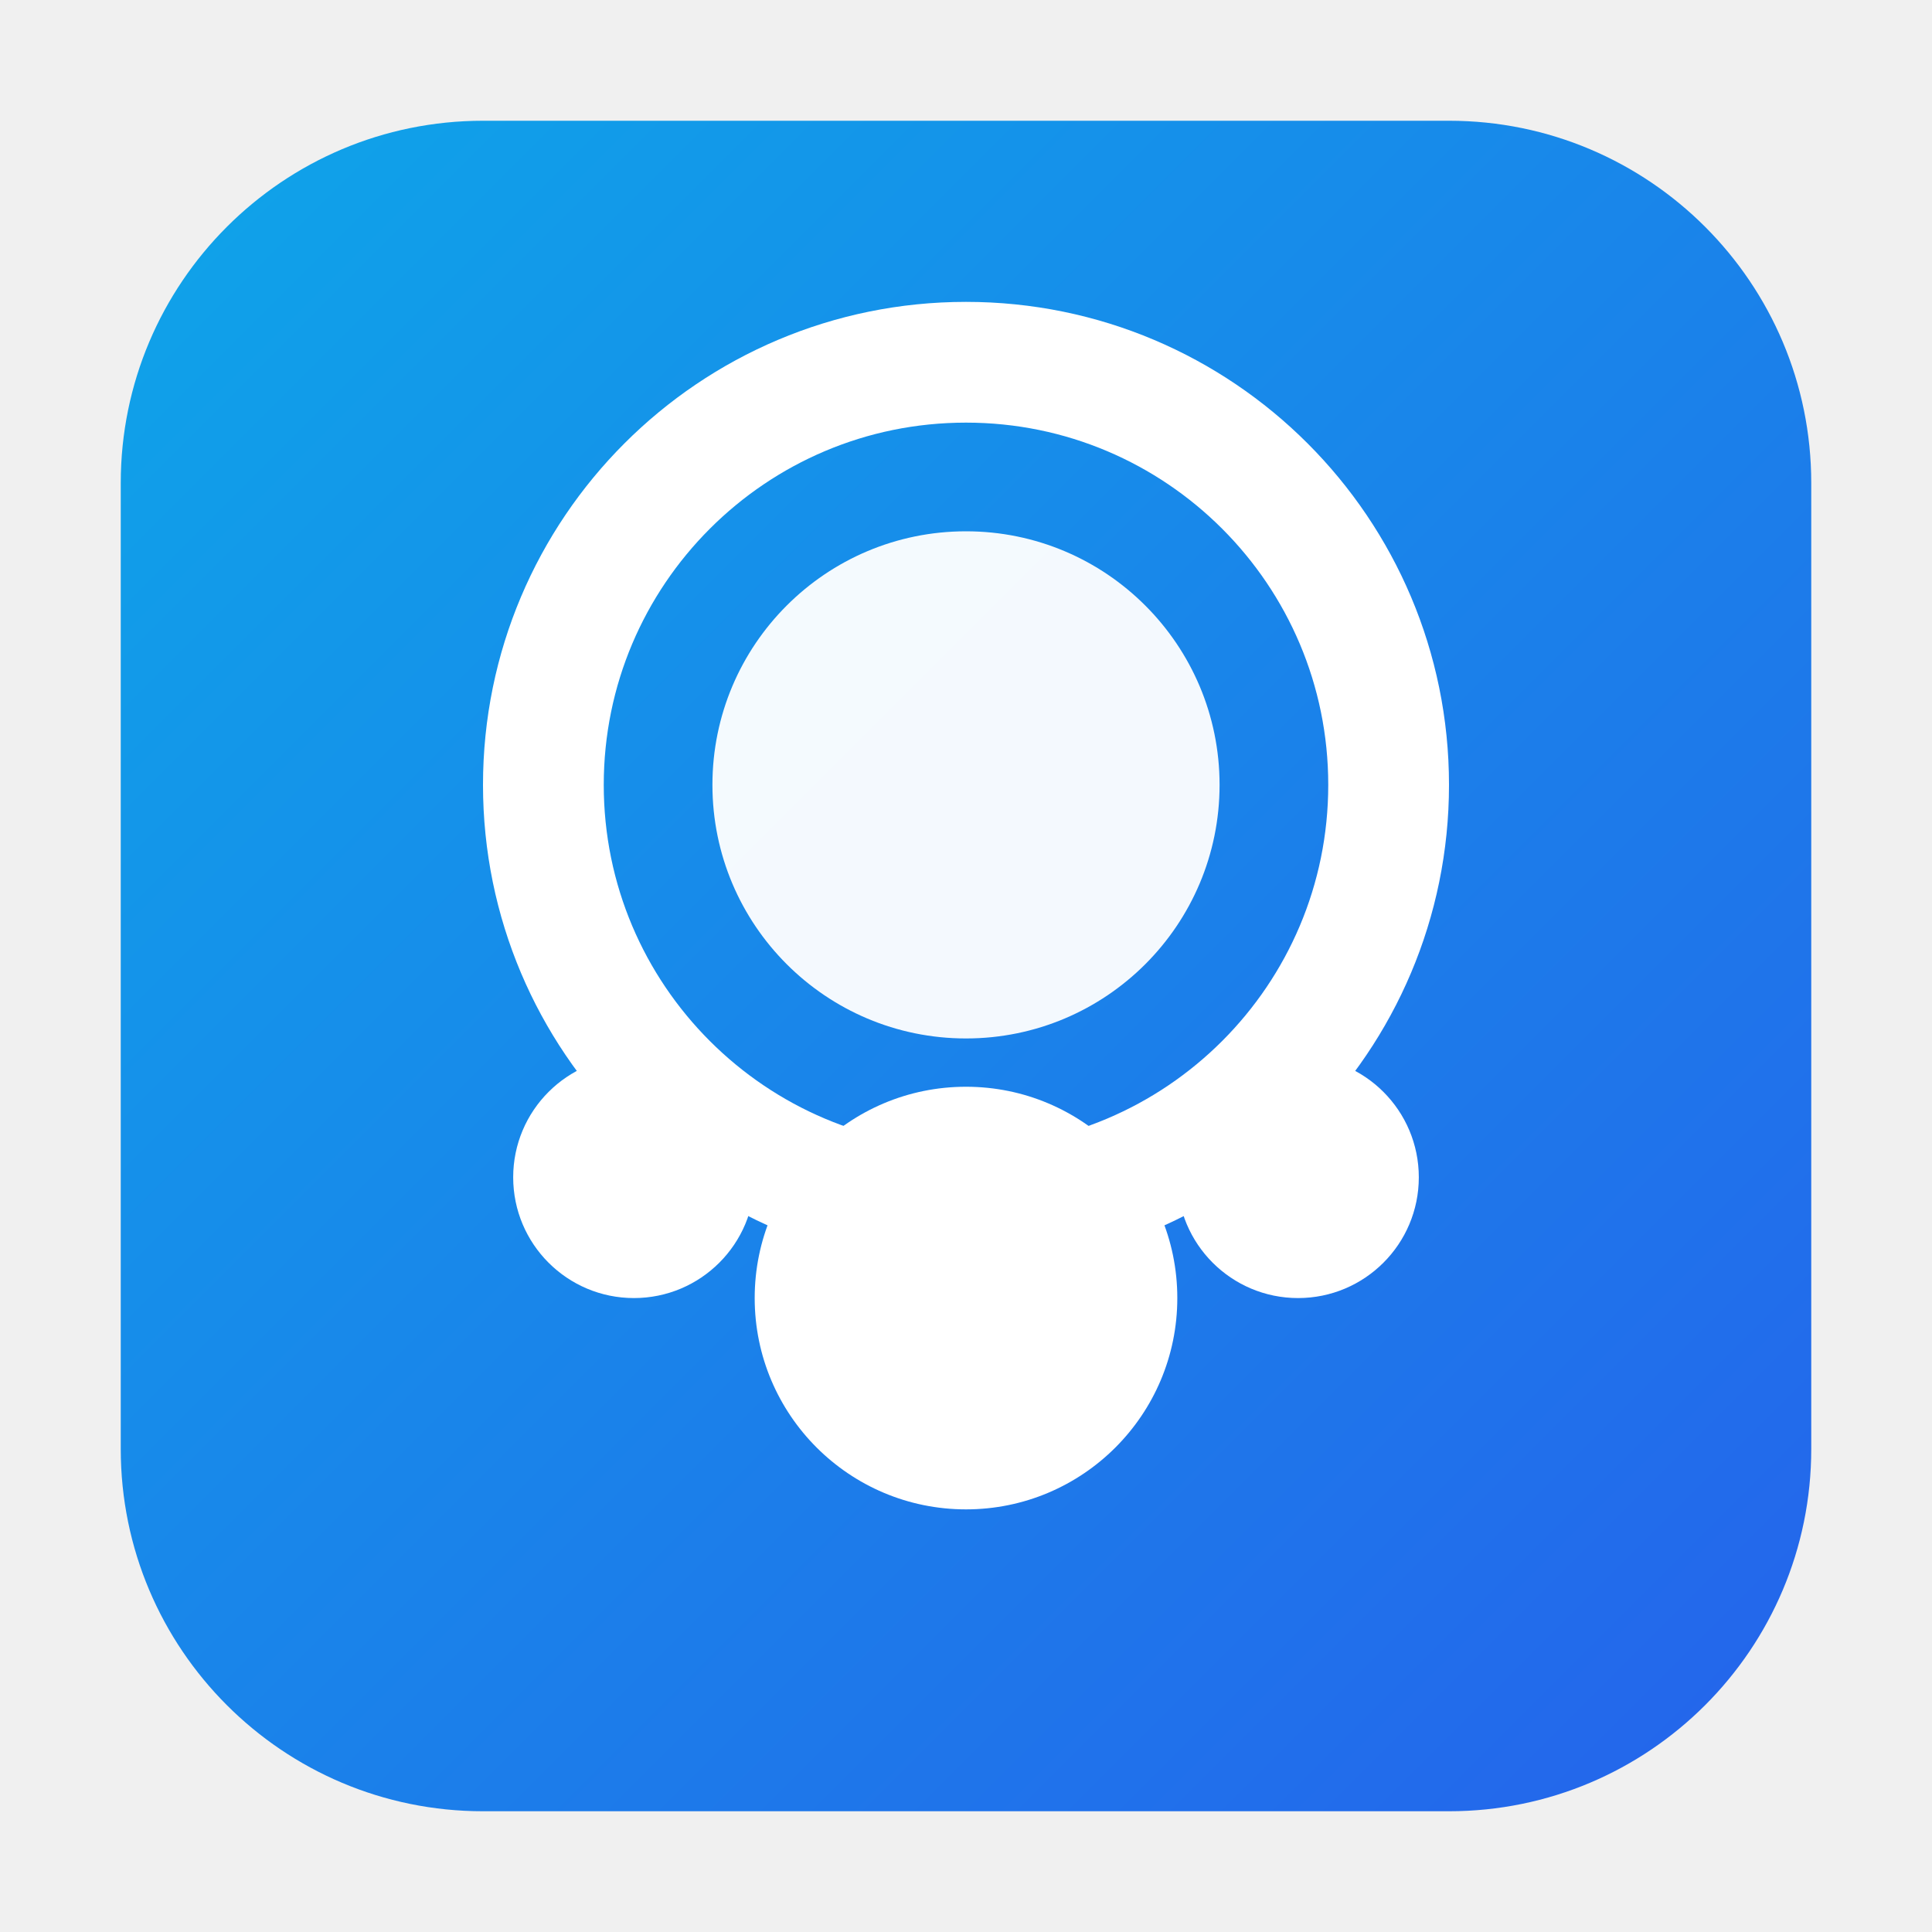
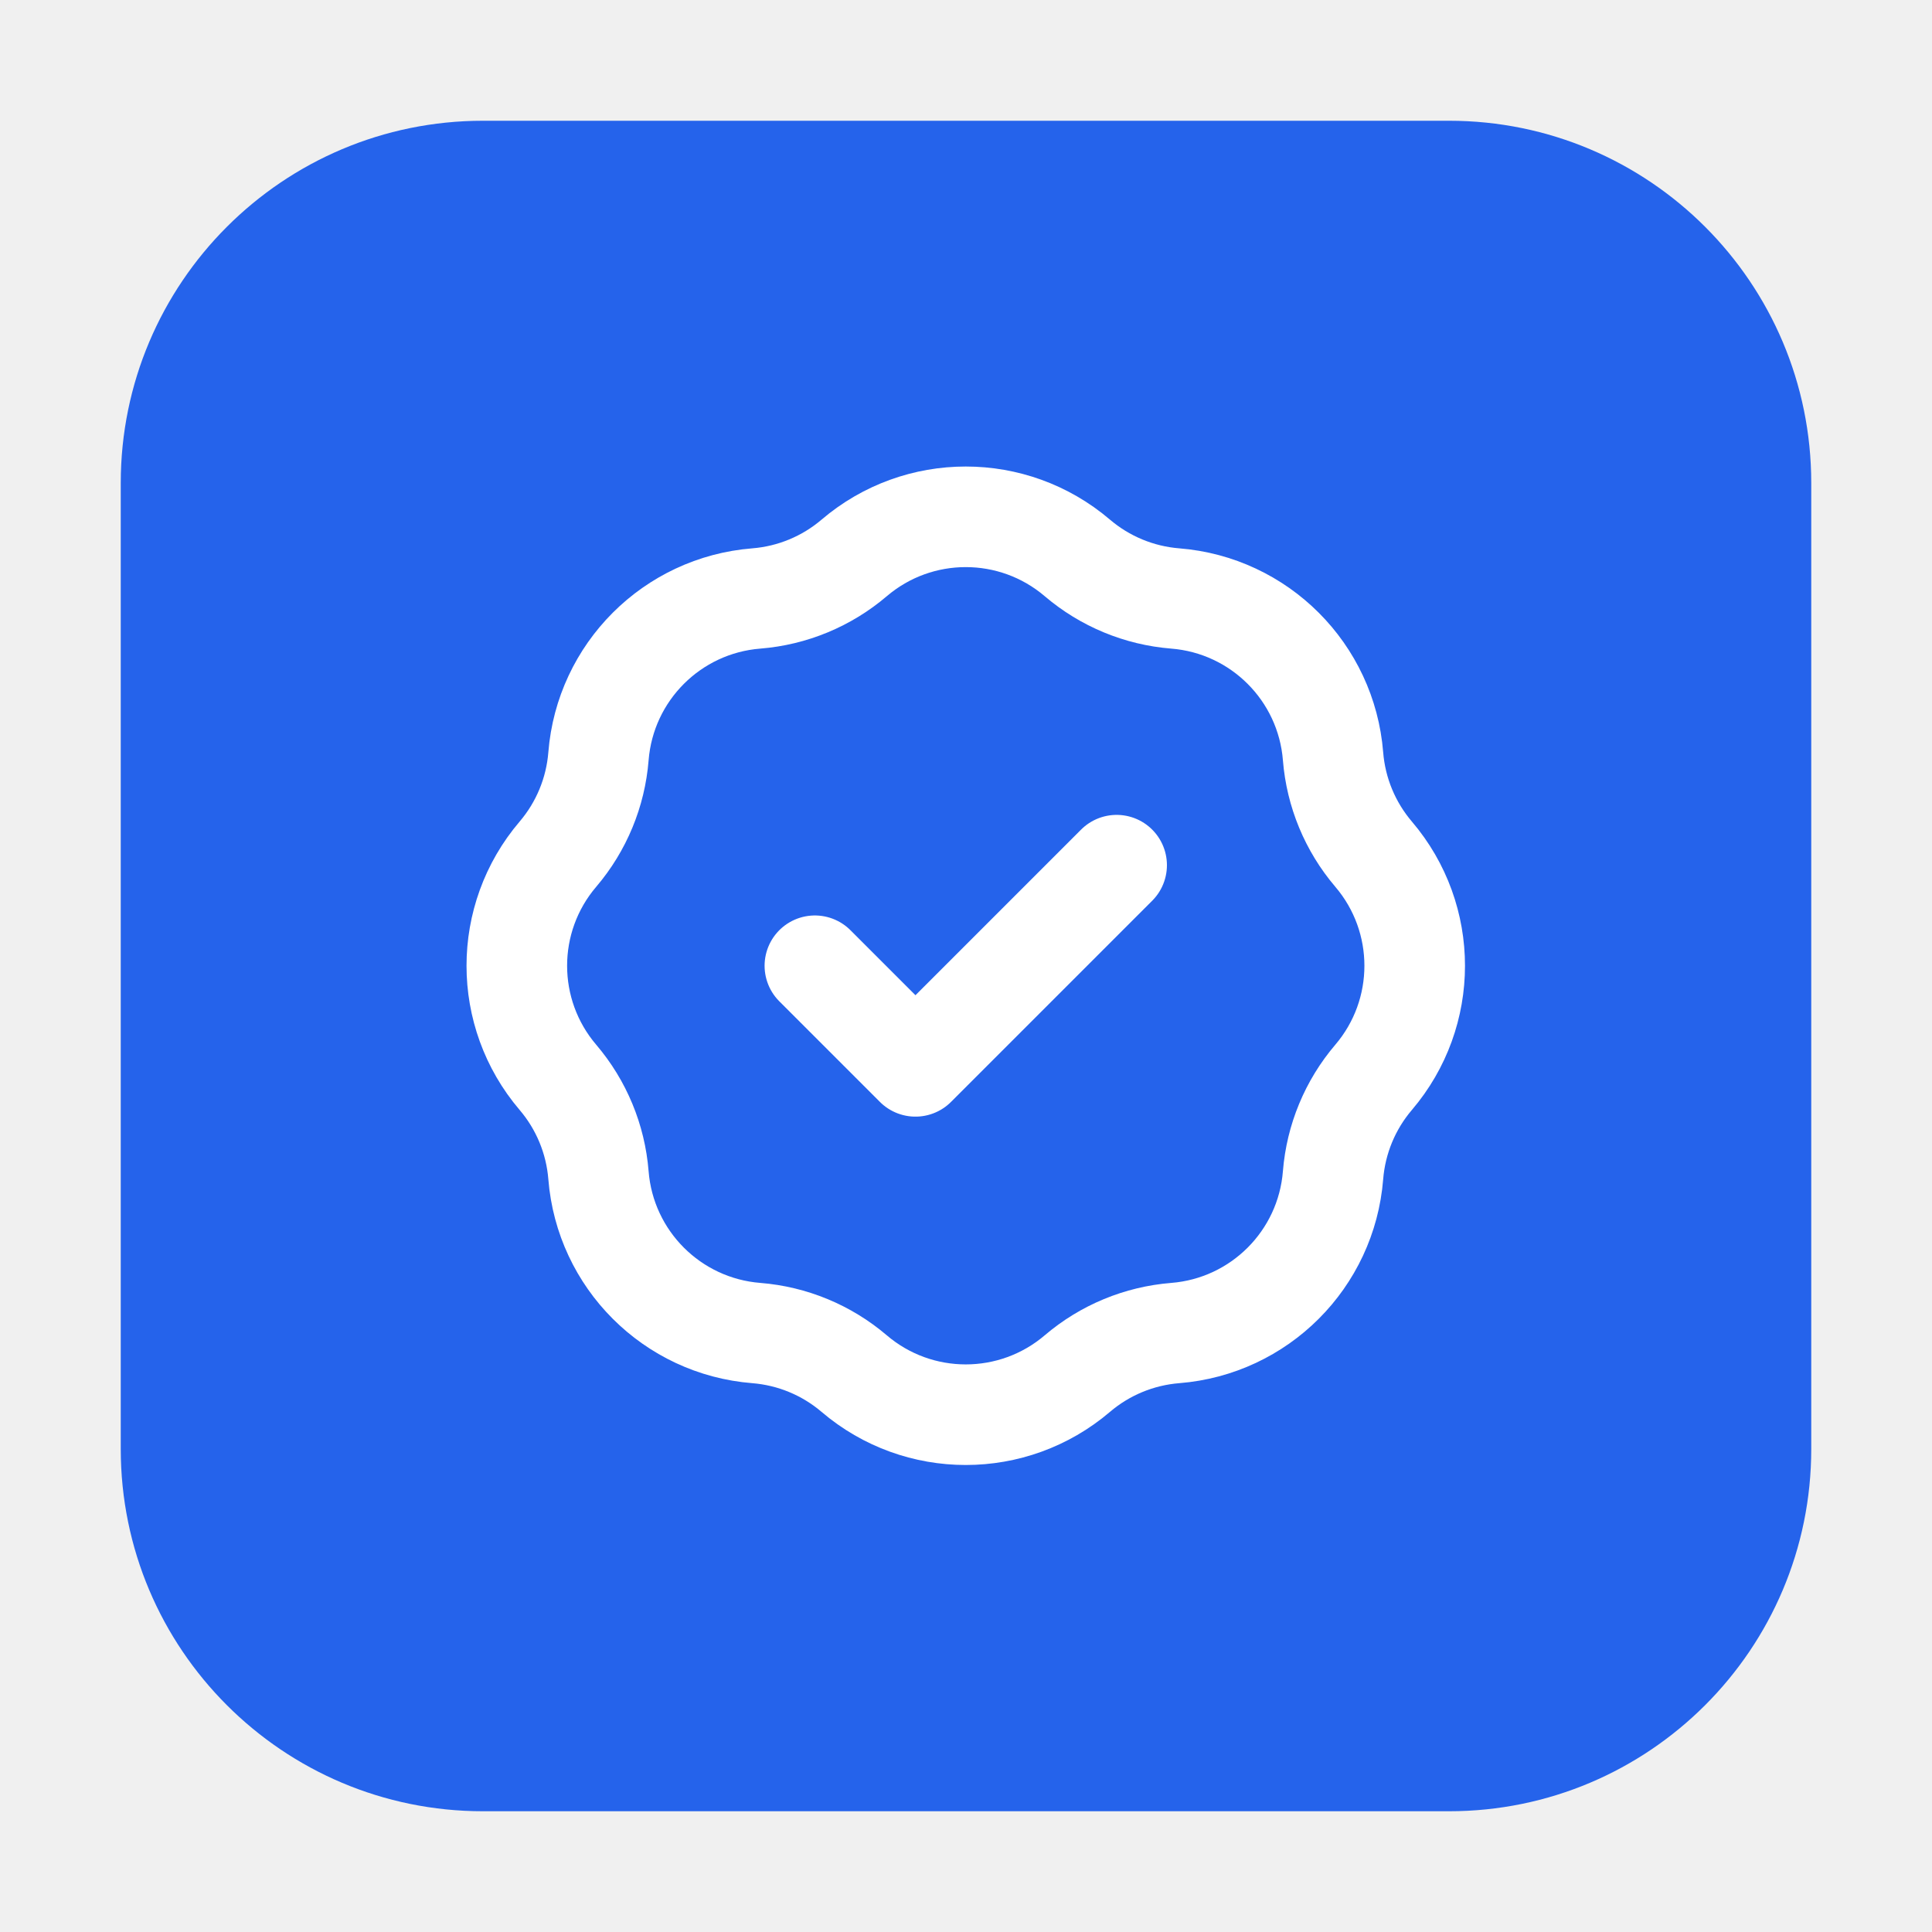
<svg xmlns="http://www.w3.org/2000/svg" width="32" height="32" viewBox="0 0 32 32">
-   <defs>
-     <linearGradient id="g" x1="0%" y1="0%" x2="100%" y2="100%">
-       <stop offset="0%" stop-color="#0ea5e9" />
-       <stop offset="100%" stop-color="#2563eb" />
-     </linearGradient>
-   </defs>
-   <rect x="2" y="2" width="28" height="28" rx="6" fill="url(#g)" />
-   <circle cx="16" cy="13" r="7" fill="none" stroke="#fff" stroke-width="2" />
-   <circle cx="16" cy="13" r="4.2" fill="#fff" opacity="0.95" />
-   <rect x="12.5" y="18" width="7" height="7" rx="3.5" fill="#fff" />
-   <circle cx="10.5" cy="19.5" r="2" fill="#fff" />
-   <circle cx="21.5" cy="19.5" r="2" fill="#fff" />
+   <rect x="2" y="2" width="28" height="28" rx="6" fill="#2563eb" />
+   <g transform="translate(6, 6) scale(0.833)">
+     <path fill="none" stroke="#fff" stroke-width="2" stroke-linecap="round" stroke-linejoin="round" d="M9 12l2 2 4-4M7.835 4.697a3.42 3.42 0 001.946-.806 3.42 3.42 0 014.438 0 3.42 3.42 0 001.946.806 3.42 3.42 0 013.138 3.138 3.42 3.42 0 00.806 1.946 3.42 3.42 0 010 4.438 3.42 3.42 0 00-.806 1.946 3.42 3.42 0 01-3.138 3.138 3.42 3.42 0 00-1.946.806 3.42 3.42 0 01-4.438 0 3.42 3.42 0 00-1.946-.806 3.42 3.42 0 01-3.138-3.138 3.42 3.42 0 00-.806-1.946 3.42 3.42 0 010-4.438 3.42 3.42 0 00.806-1.946 3.42 3.42 0 013.138-3.138z" />
+   </g>
</svg>
